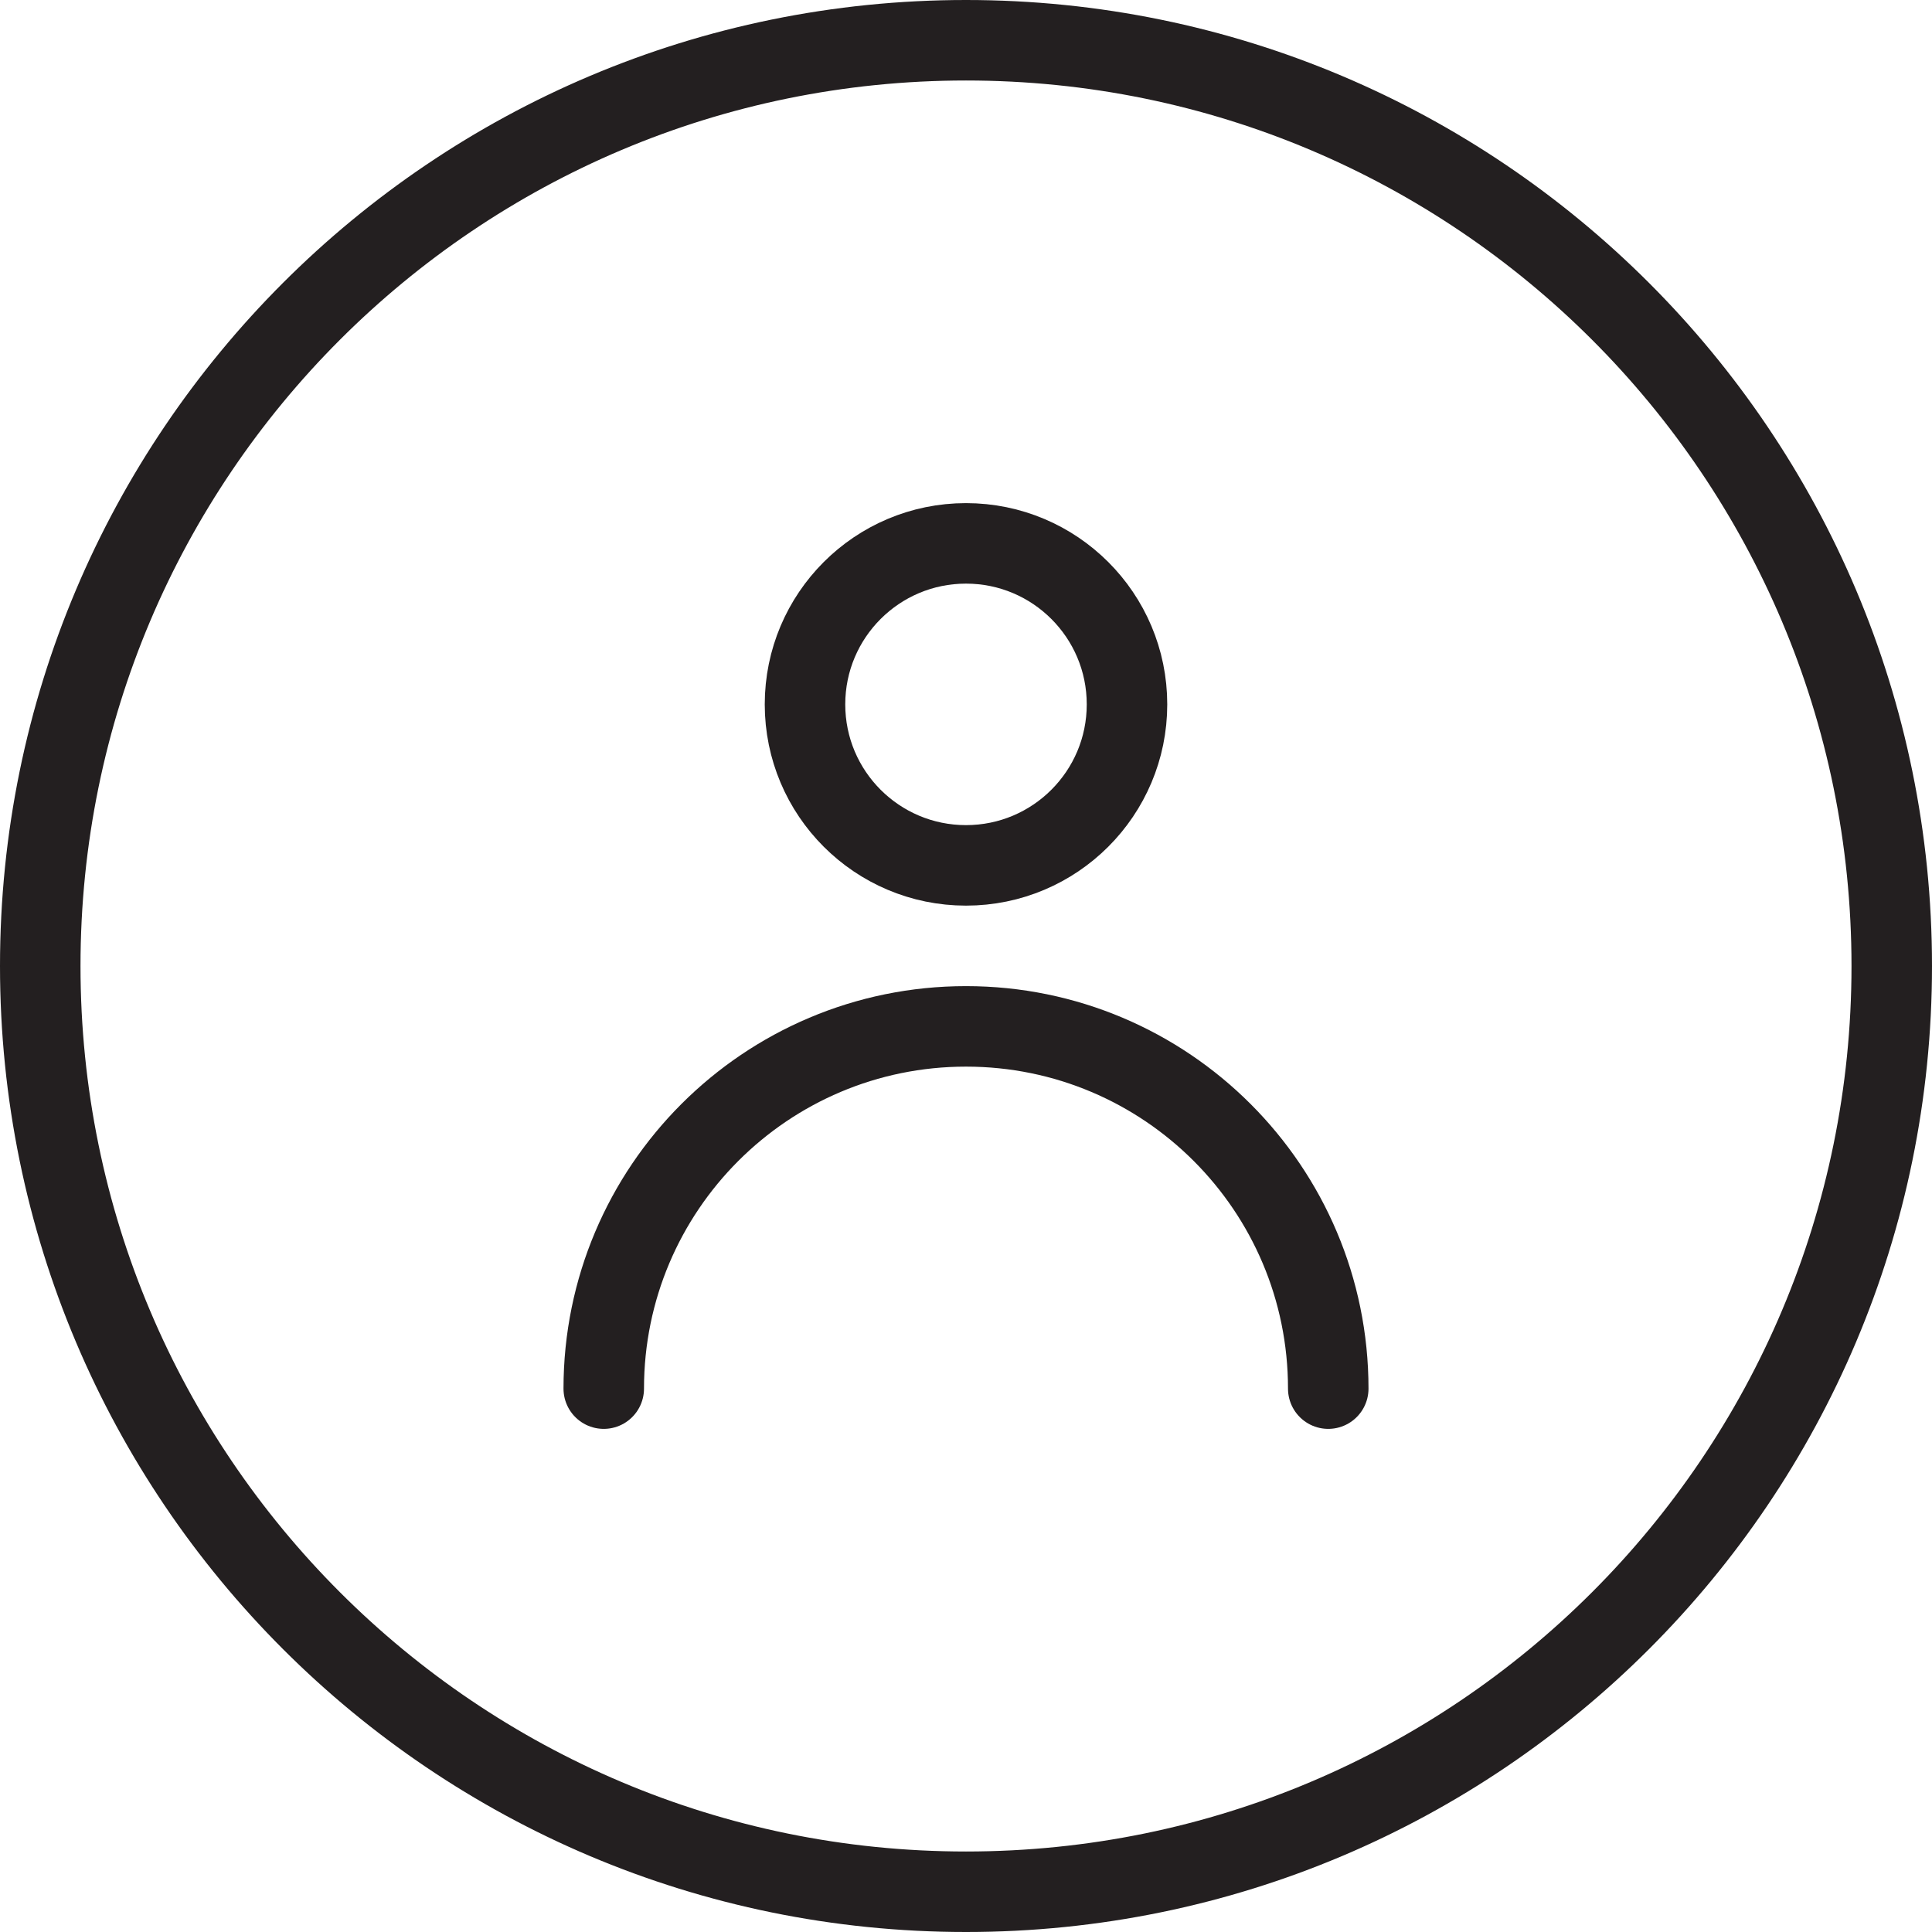
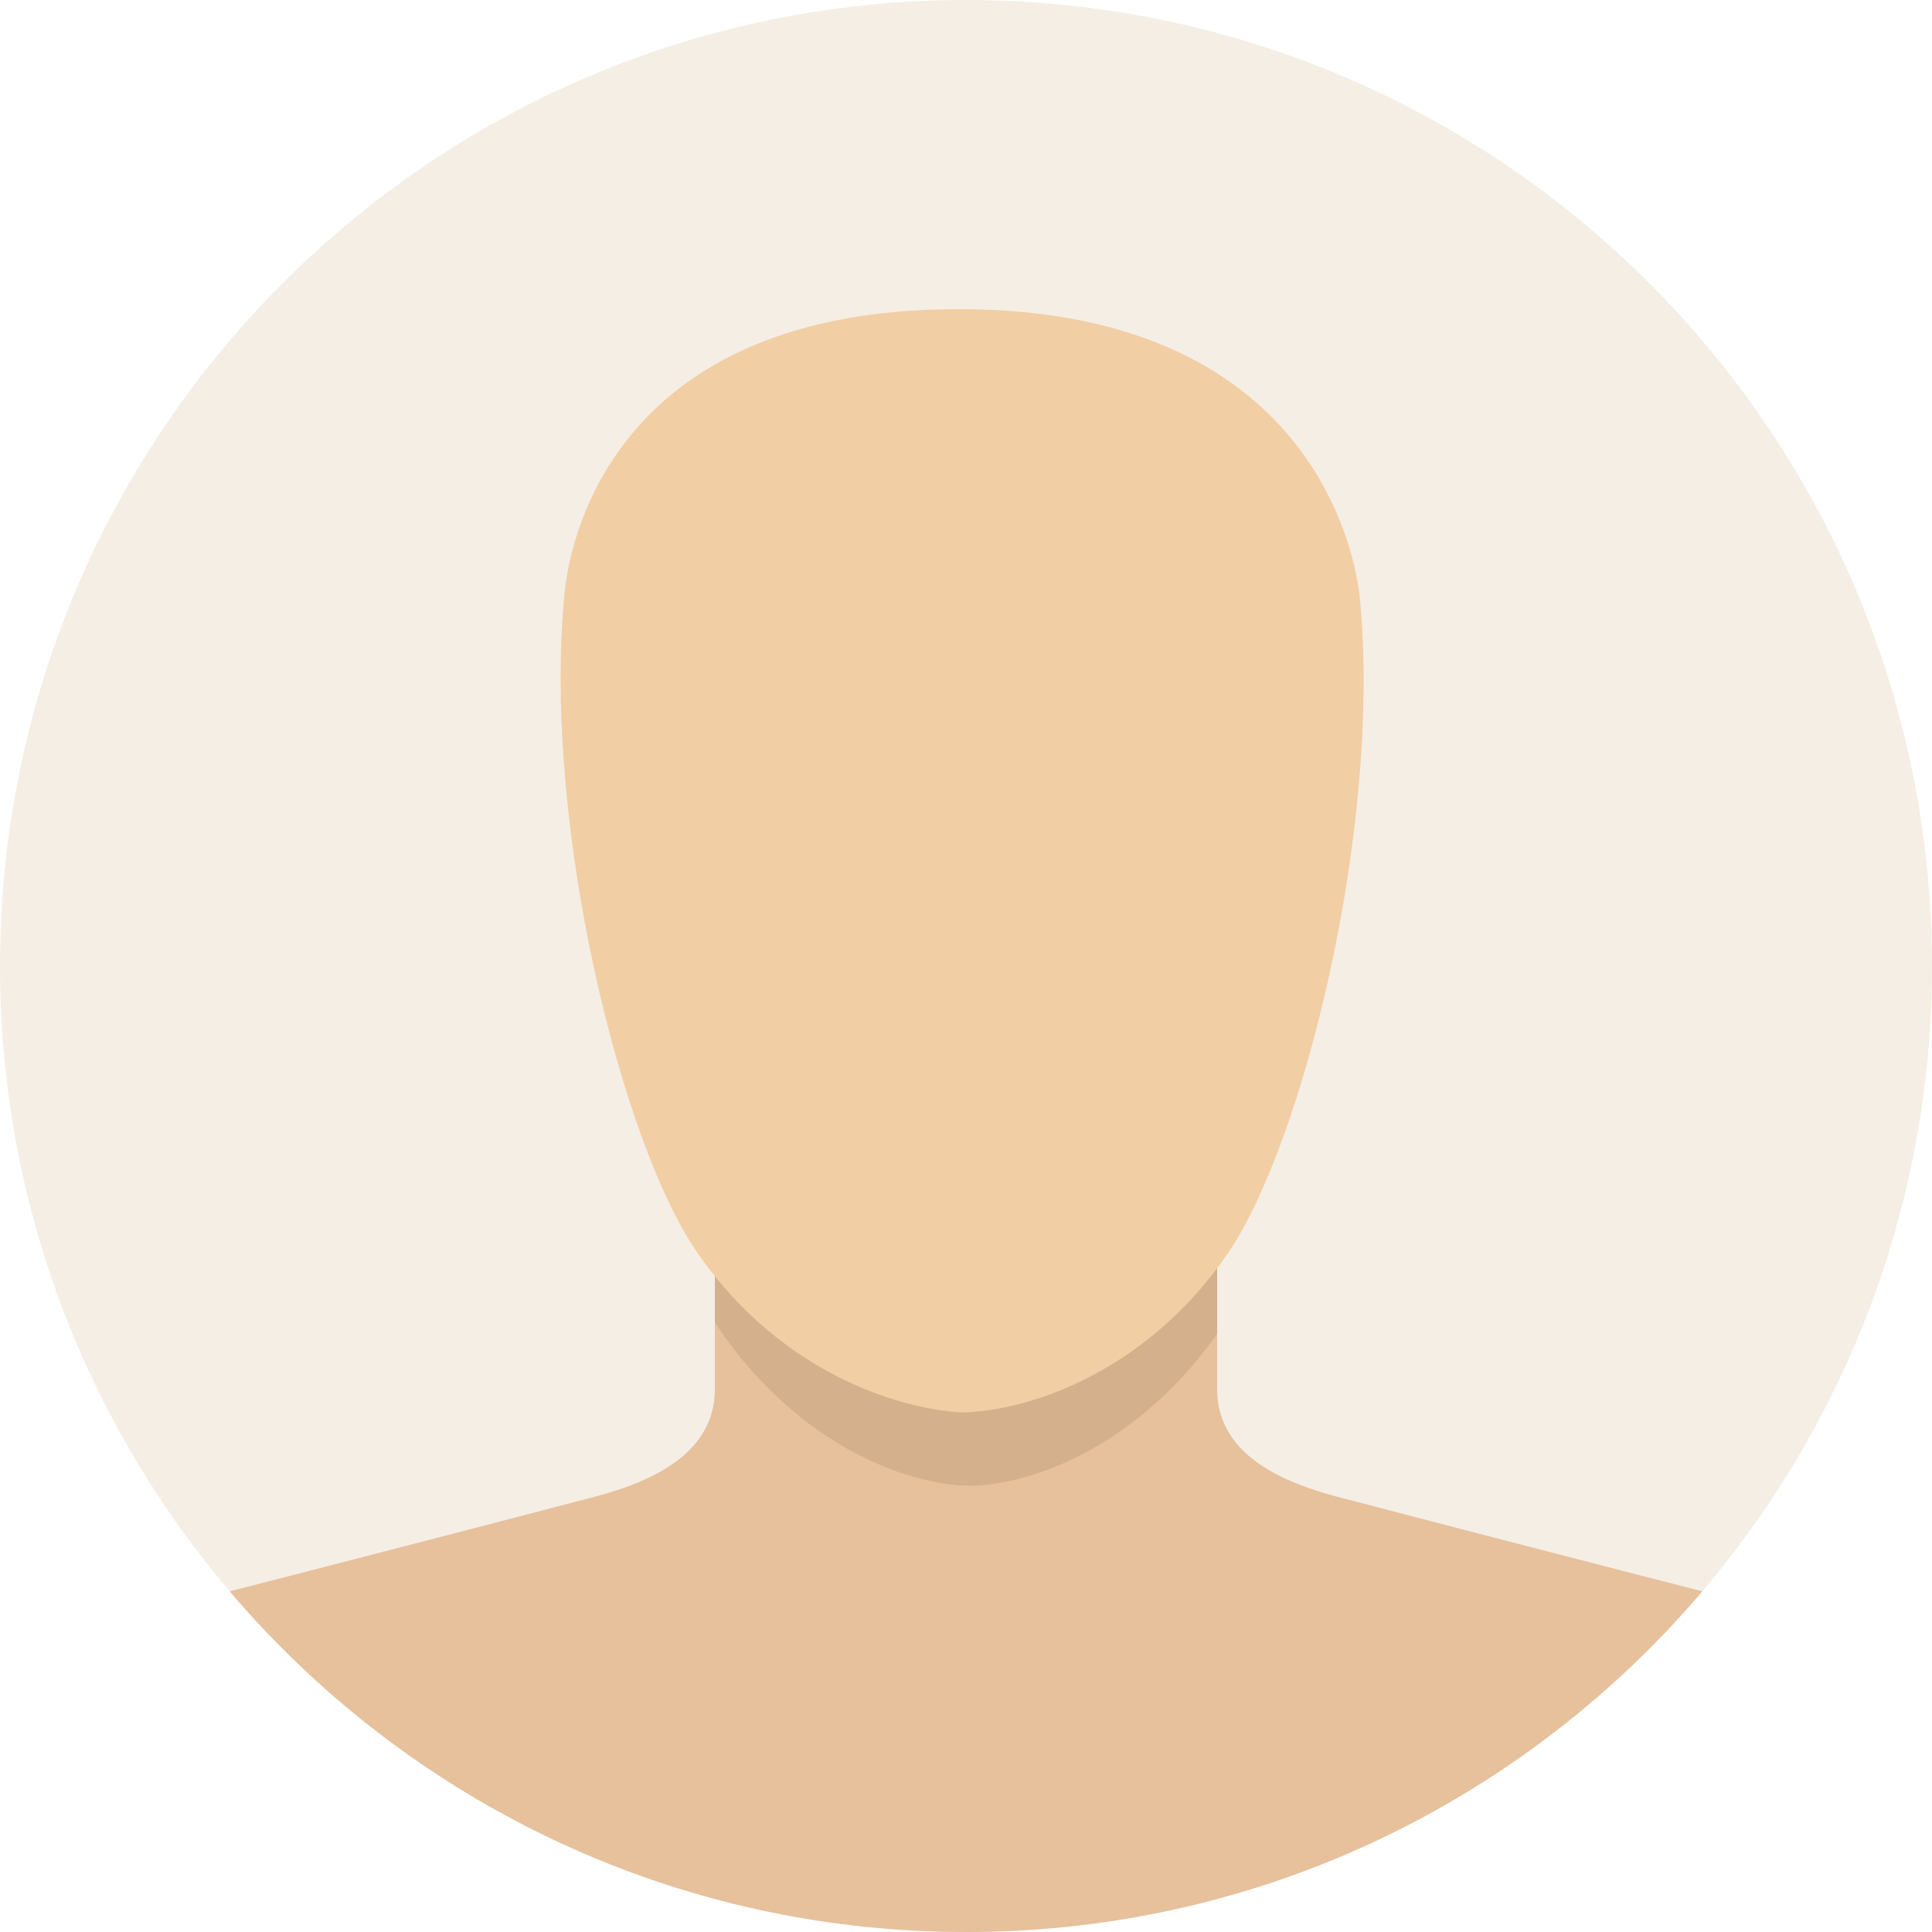
- <svg xmlns="http://www.w3.org/2000/svg" data-name="Layer 1" id="Layer_1" viewBox="0 0 48 48">
-   <defs>
-     <style>.cls-1{fill:none;stroke:#231f20;stroke-linecap:round;stroke-linejoin:round;stroke-width:2px;}</style>
-   </defs>
-   <circle class="cls-1" cx="24" cy="17.5" r="4" />
-   <path class="cls-1" d="M15,34.5a9,9,0,0,1,18,0" />
-   <circle class="cls-1" cx="24" cy="24" r="23" />
+ <svg xmlns="http://www.w3.org/2000/svg" xmlns:xlink="http://www.w3.org/1999/xlink" enable-background="new -27 24 100 100" height="100px" id="unknown" version="1.1" viewBox="-27 24 100 100" width="100px" xml:space="preserve">
+   <g>
+     <g>
+       <defs>
+         <circle cx="23" cy="74" id="circle" r="50" />
+       </defs>
+       <use fill="#F5EEE5" overflow="visible" xlink:href="#circle" />
+       <clipPath id="circle_1_">
+         <use overflow="visible" xlink:href="#circle" />
+       </clipPath>
+       <g clip-path="url(#circle_1_)">
+         <defs>
+           <path d="M36,95.9c0,4,4.7,5.2,7.1,5.8c7.6,2,22.8,5.9,22.8,5.9c3.2,1.1,5.7,3.5,7.1,6.6v9.8H-27v-9.8       c1.3-3.1,3.9-5.5,7.1-6.6c0,0,15.2-3.9,22.8-5.9c2.4-0.6,7.1-1.8,7.1-5.8c0-4,0-10.9,0-10.9h26C36,85,36,91.9,36,95.9z" id="shoulders" />
+         </defs>
+         <use fill="#E6C19C" overflow="visible" xlink:href="#shoulders" />
+         <clipPath id="shoulders_1_">
+           <use overflow="visible" xlink:href="#shoulders" />
+         </clipPath>
+         <path clip-path="url(#shoulders_1_)" d="M23.2,35c0.1,0,0.1,0,0.2,0c0,0,0,0,0,0      c3.3,0,8.2,0.2,11.4,2c3.3,1.9,7.3,5.6,8.5,12.1c2.4,13.7-2.1,35.4-6.3,42.4c-4,6.7-9.8,9.2-13.5,9.4c0,0-0.1,0-0.1,0      c-0.1,0-0.1,0-0.2,0c-0.1,0-0.1,0-0.2,0c0,0-0.1,0-0.1,0c-3.7-0.2-9.5-2.7-13.5-9.4c-4.2-7-8.7-28.7-6.3-42.4      c1.2-6.5,5.2-10.2,8.5-12.1c3.2-1.8,8.1-2,11.4-2c0,0,0,0,0,0C23.1,35,23.1,35,23.2,35L23.2,35z" fill="#D4B08C" id="head-shadow" />
+       </g>
+     </g>
+     <path d="M22.6,40c19.1,0,20.7,13.8,20.8,15.1c1.1,11.9-3,28.1-6.8,33.7c-4,5.9-9.8,8.1-13.5,8.3    c-0.2,0-0.2,0-0.3,0c-0.1,0-0.1,0-0.2,0C18.8,96.8,13,94.6,9,88.7c-3.8-5.6-7.9-21.8-6.8-33.8C2.3,53.7,3.5,40,22.6,40z" fill="#F2CEA5" id="head" />
+   </g>
</svg>
